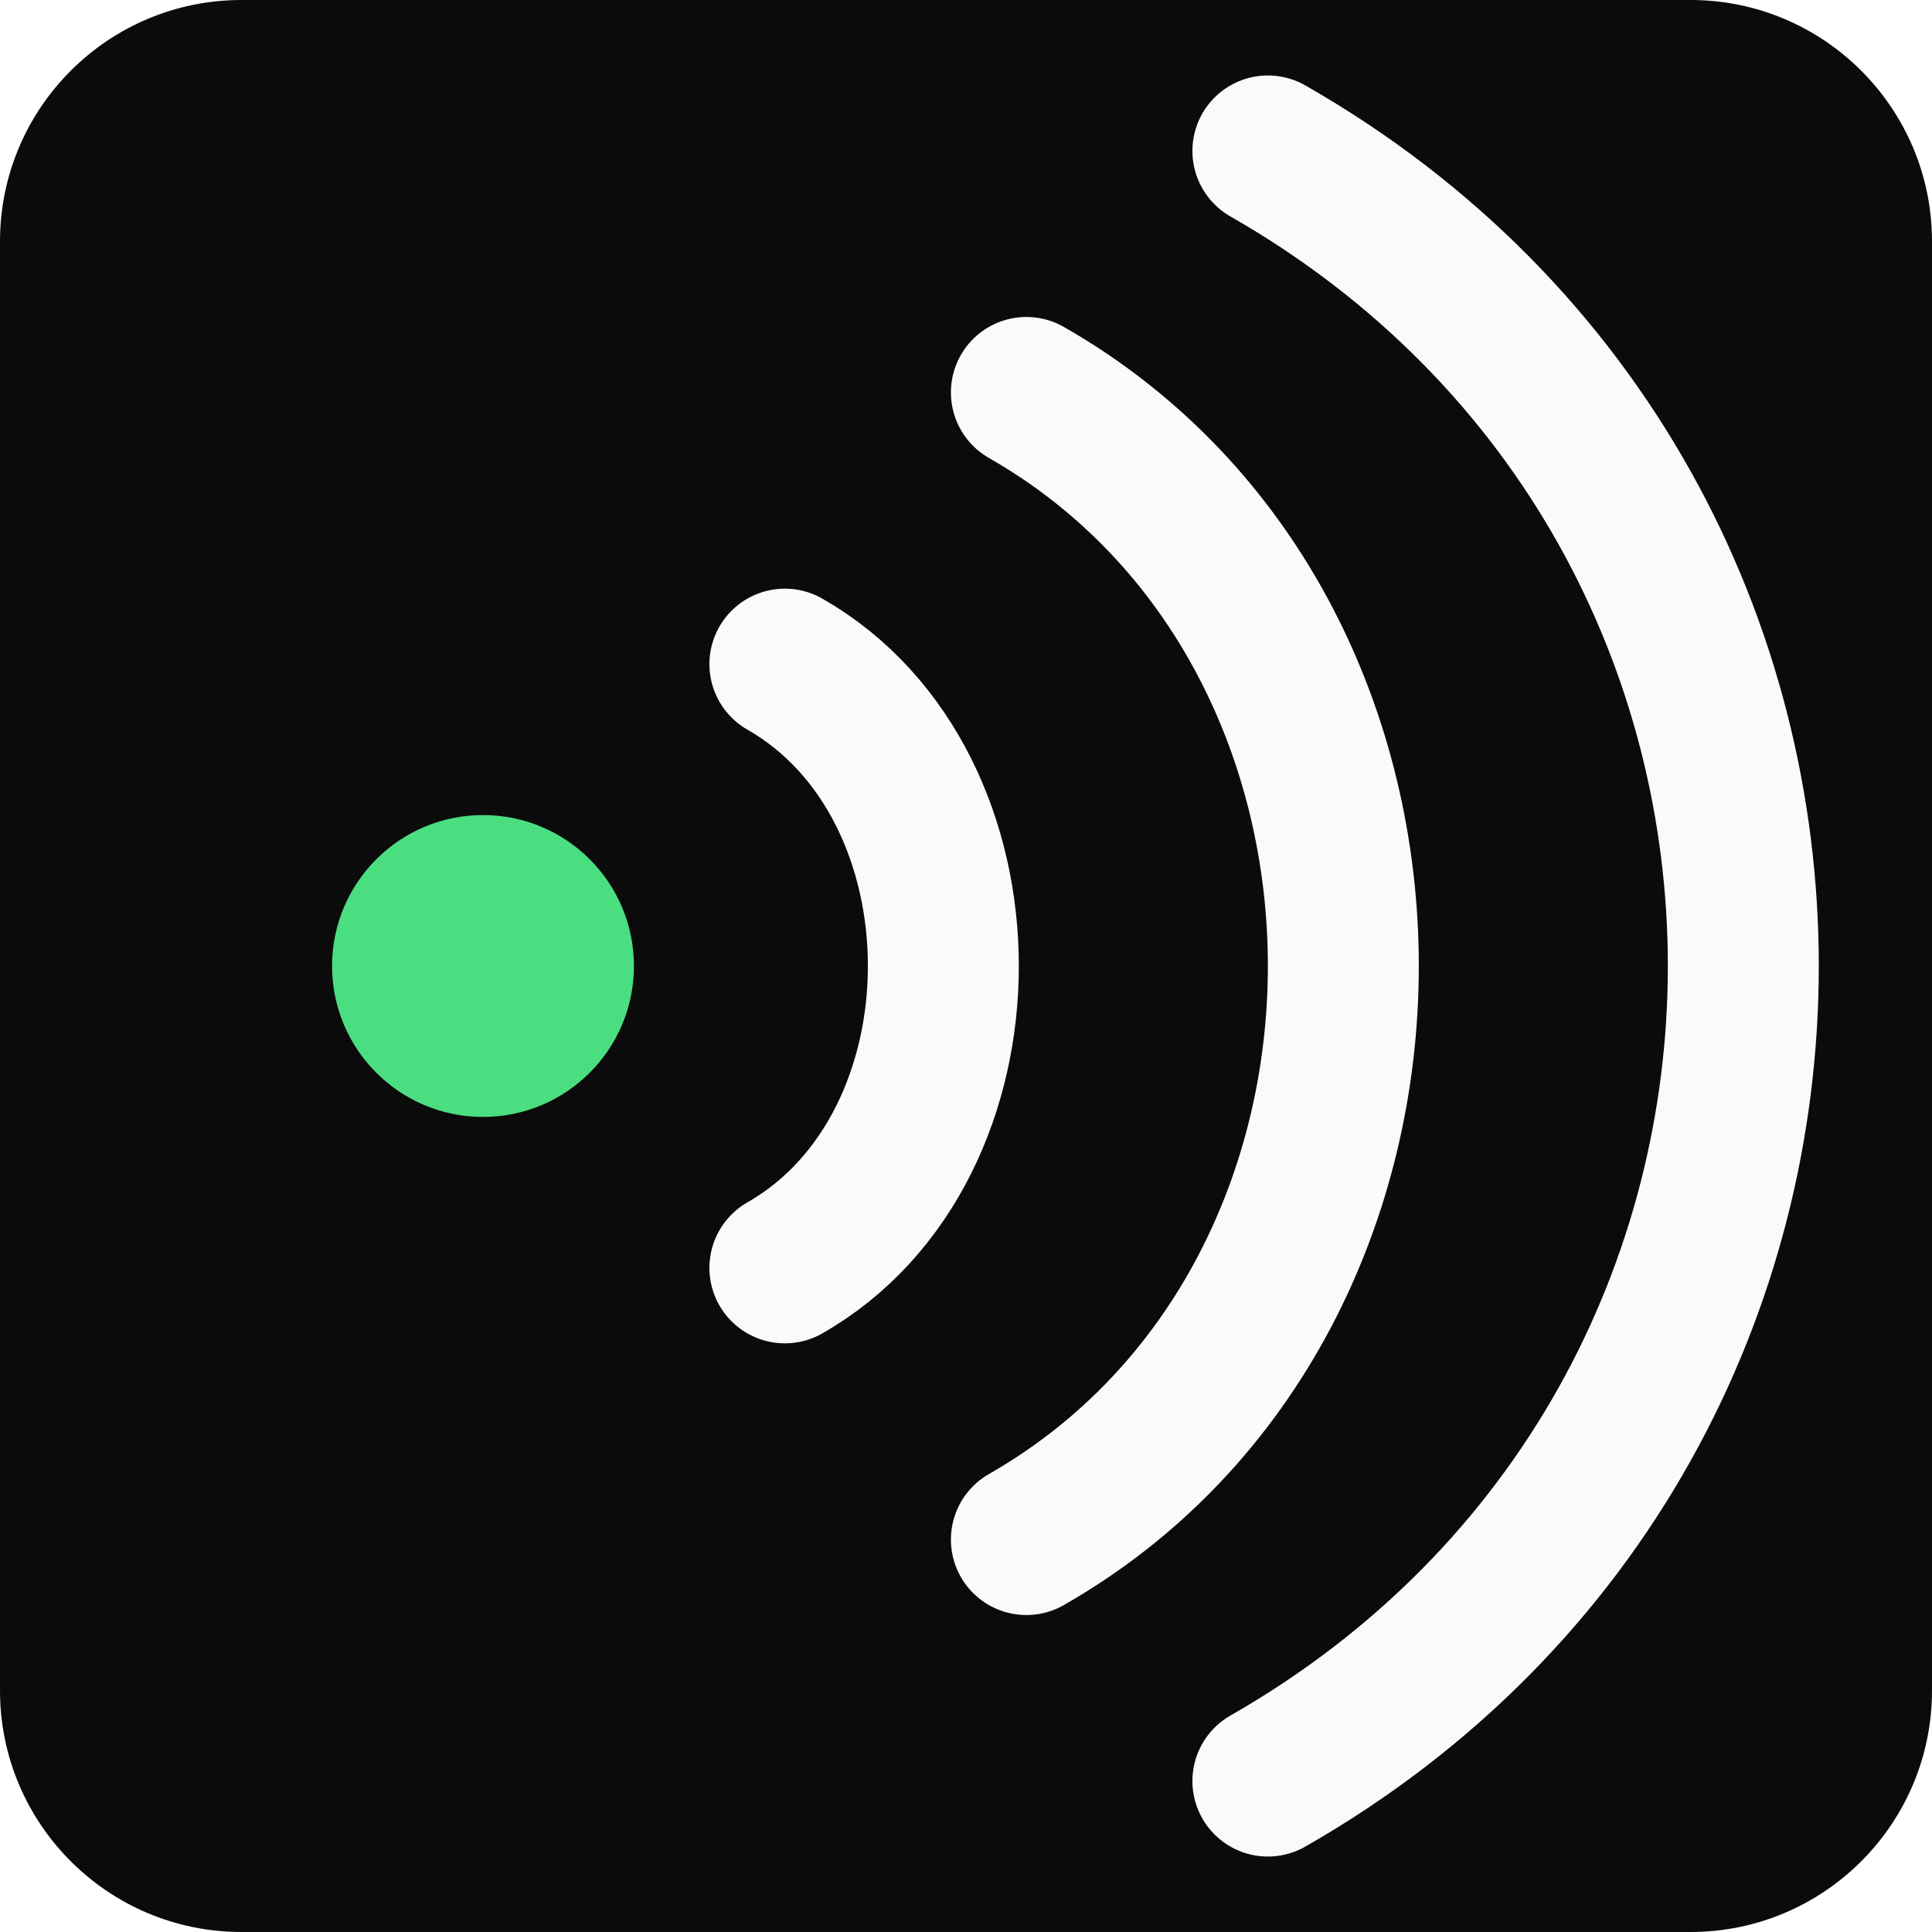
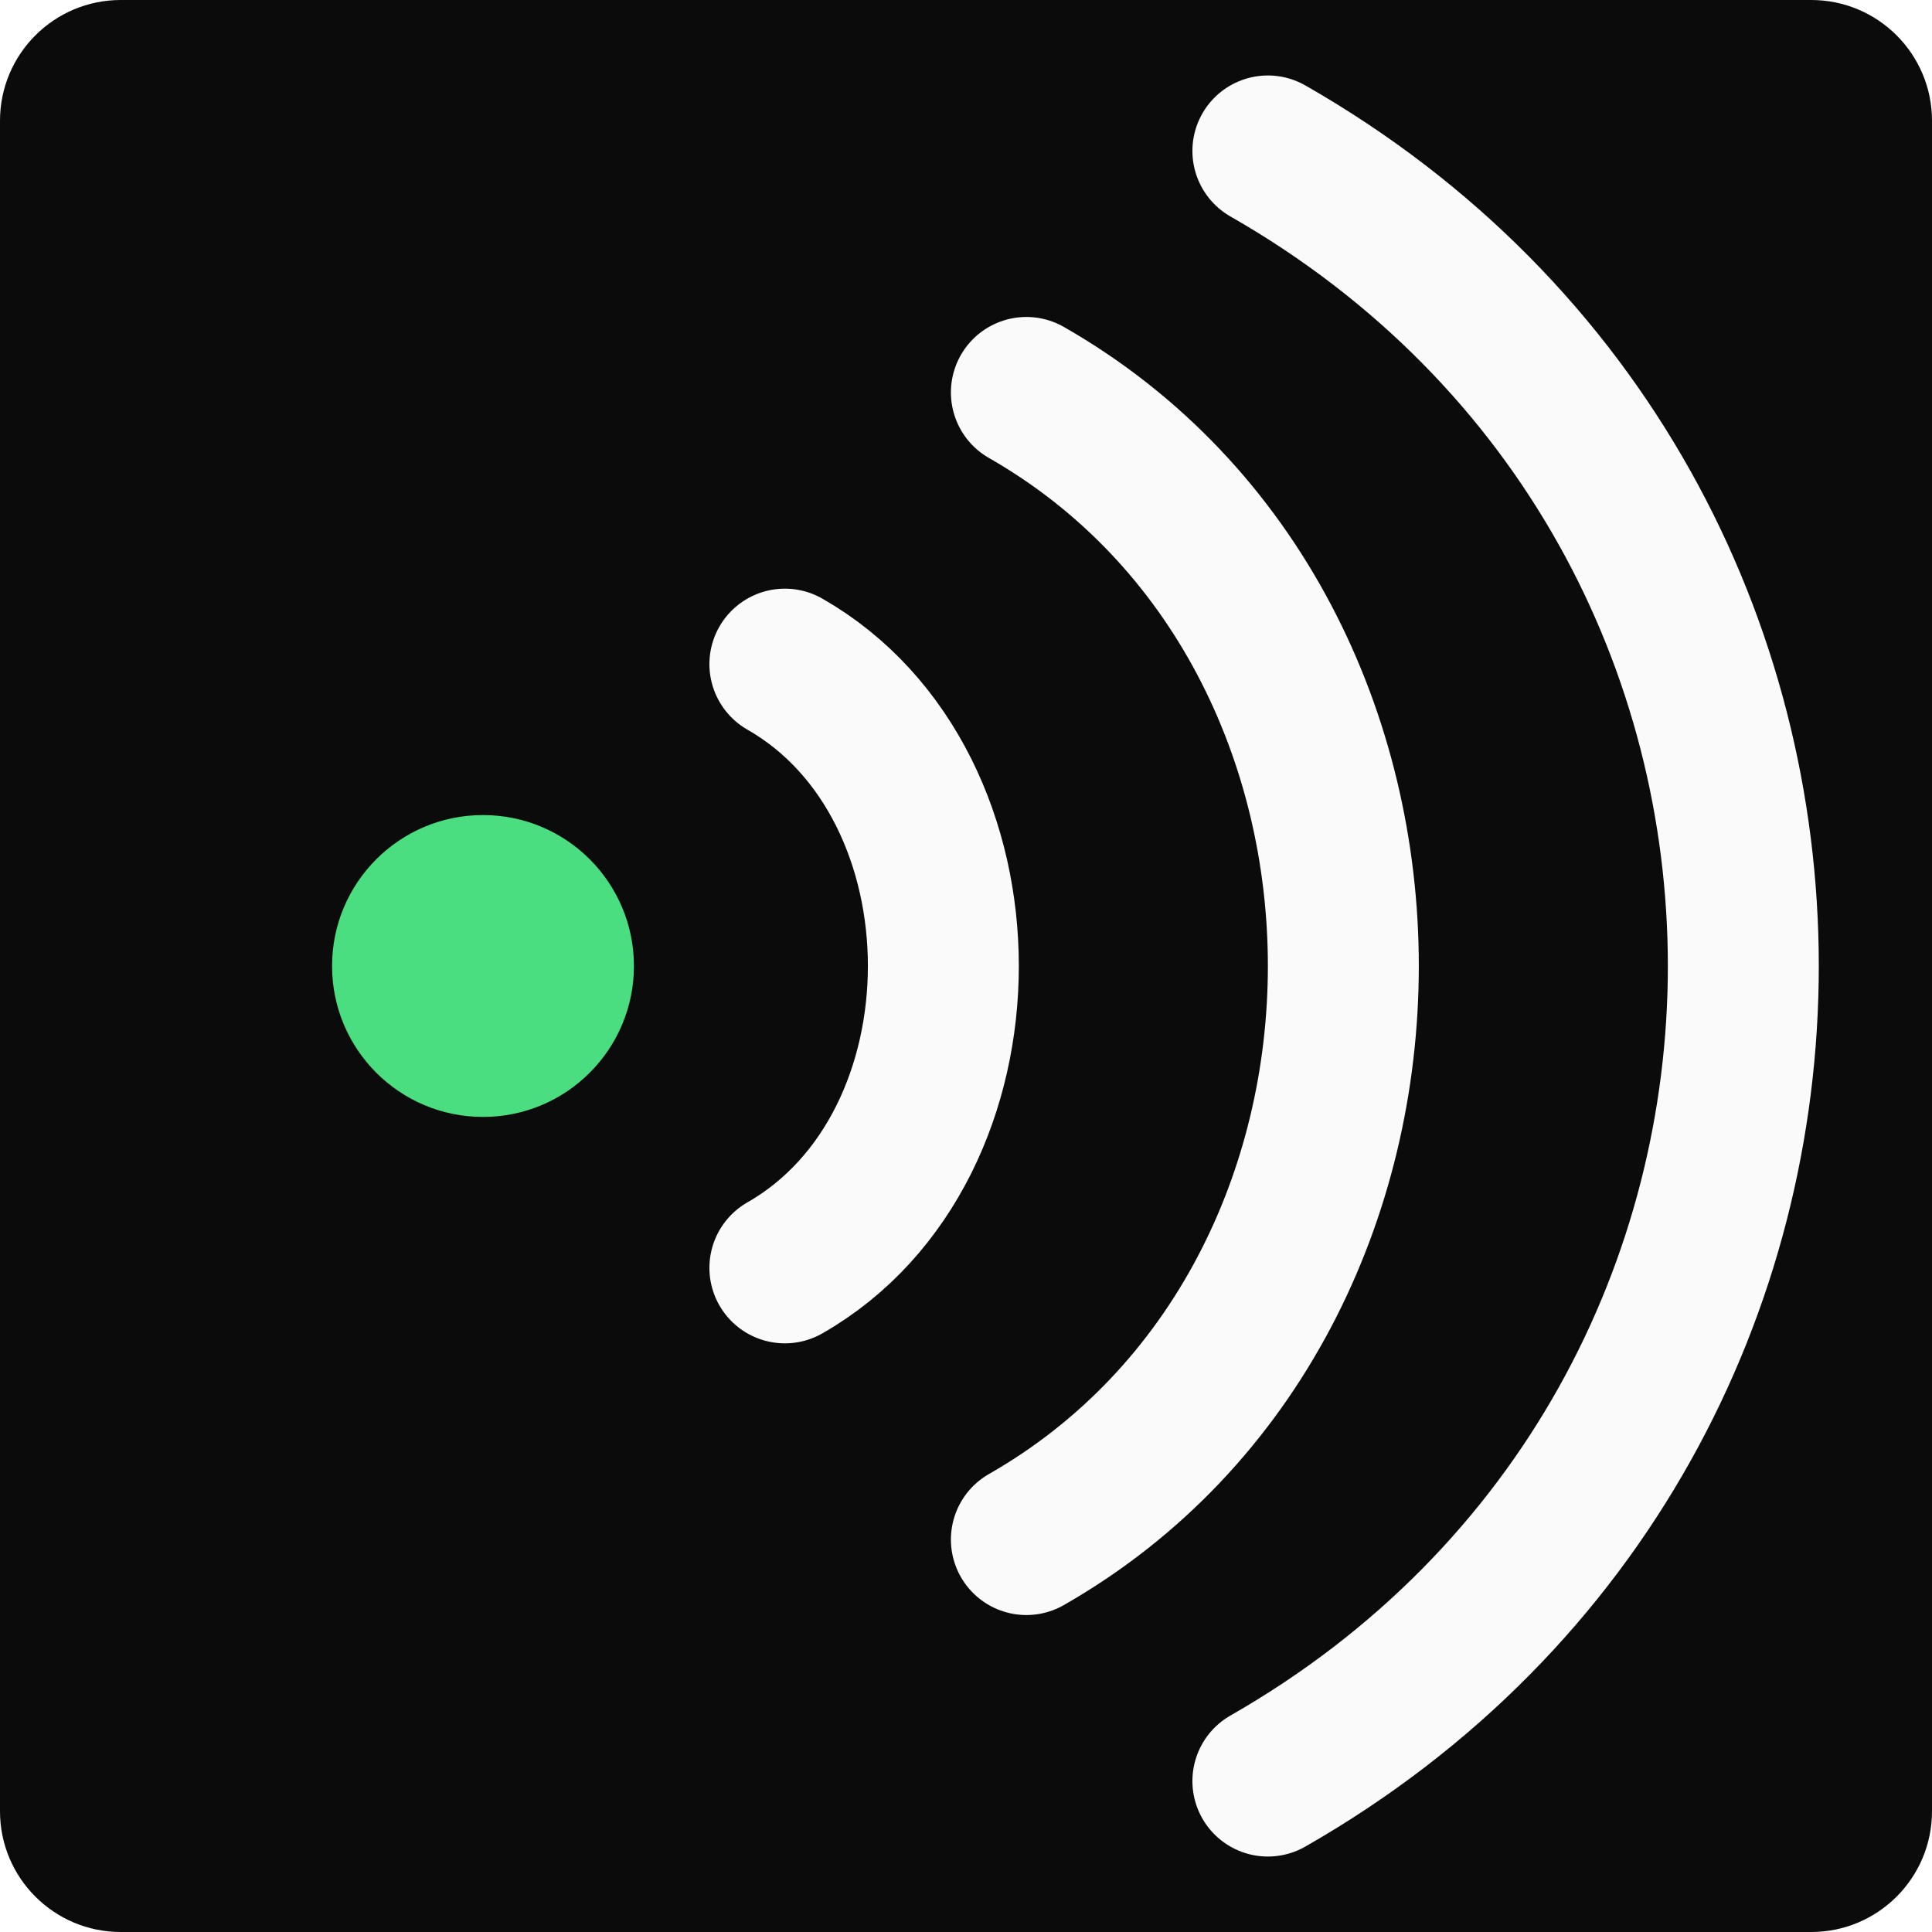
<svg xmlns="http://www.w3.org/2000/svg" viewBox="0 0 64 64" role="img" aria-label="Echo">
-   <rect width="64" height="64" rx="8" fill="#0B0B0C" />
+   <rect width="64" height="64" rx="4" fill="#0B0B0C" />
  <circle cx="16" cy="32" r="5" fill="#4ADE80" />
  <path d="M26 22c7 4 7 16 0 20M34 13c14 8 14 30 0 38M42 5c21 12 21 42 0 54" fill="none" stroke="#FAFAFA" stroke-width="5" stroke-linecap="round" />
</svg>
